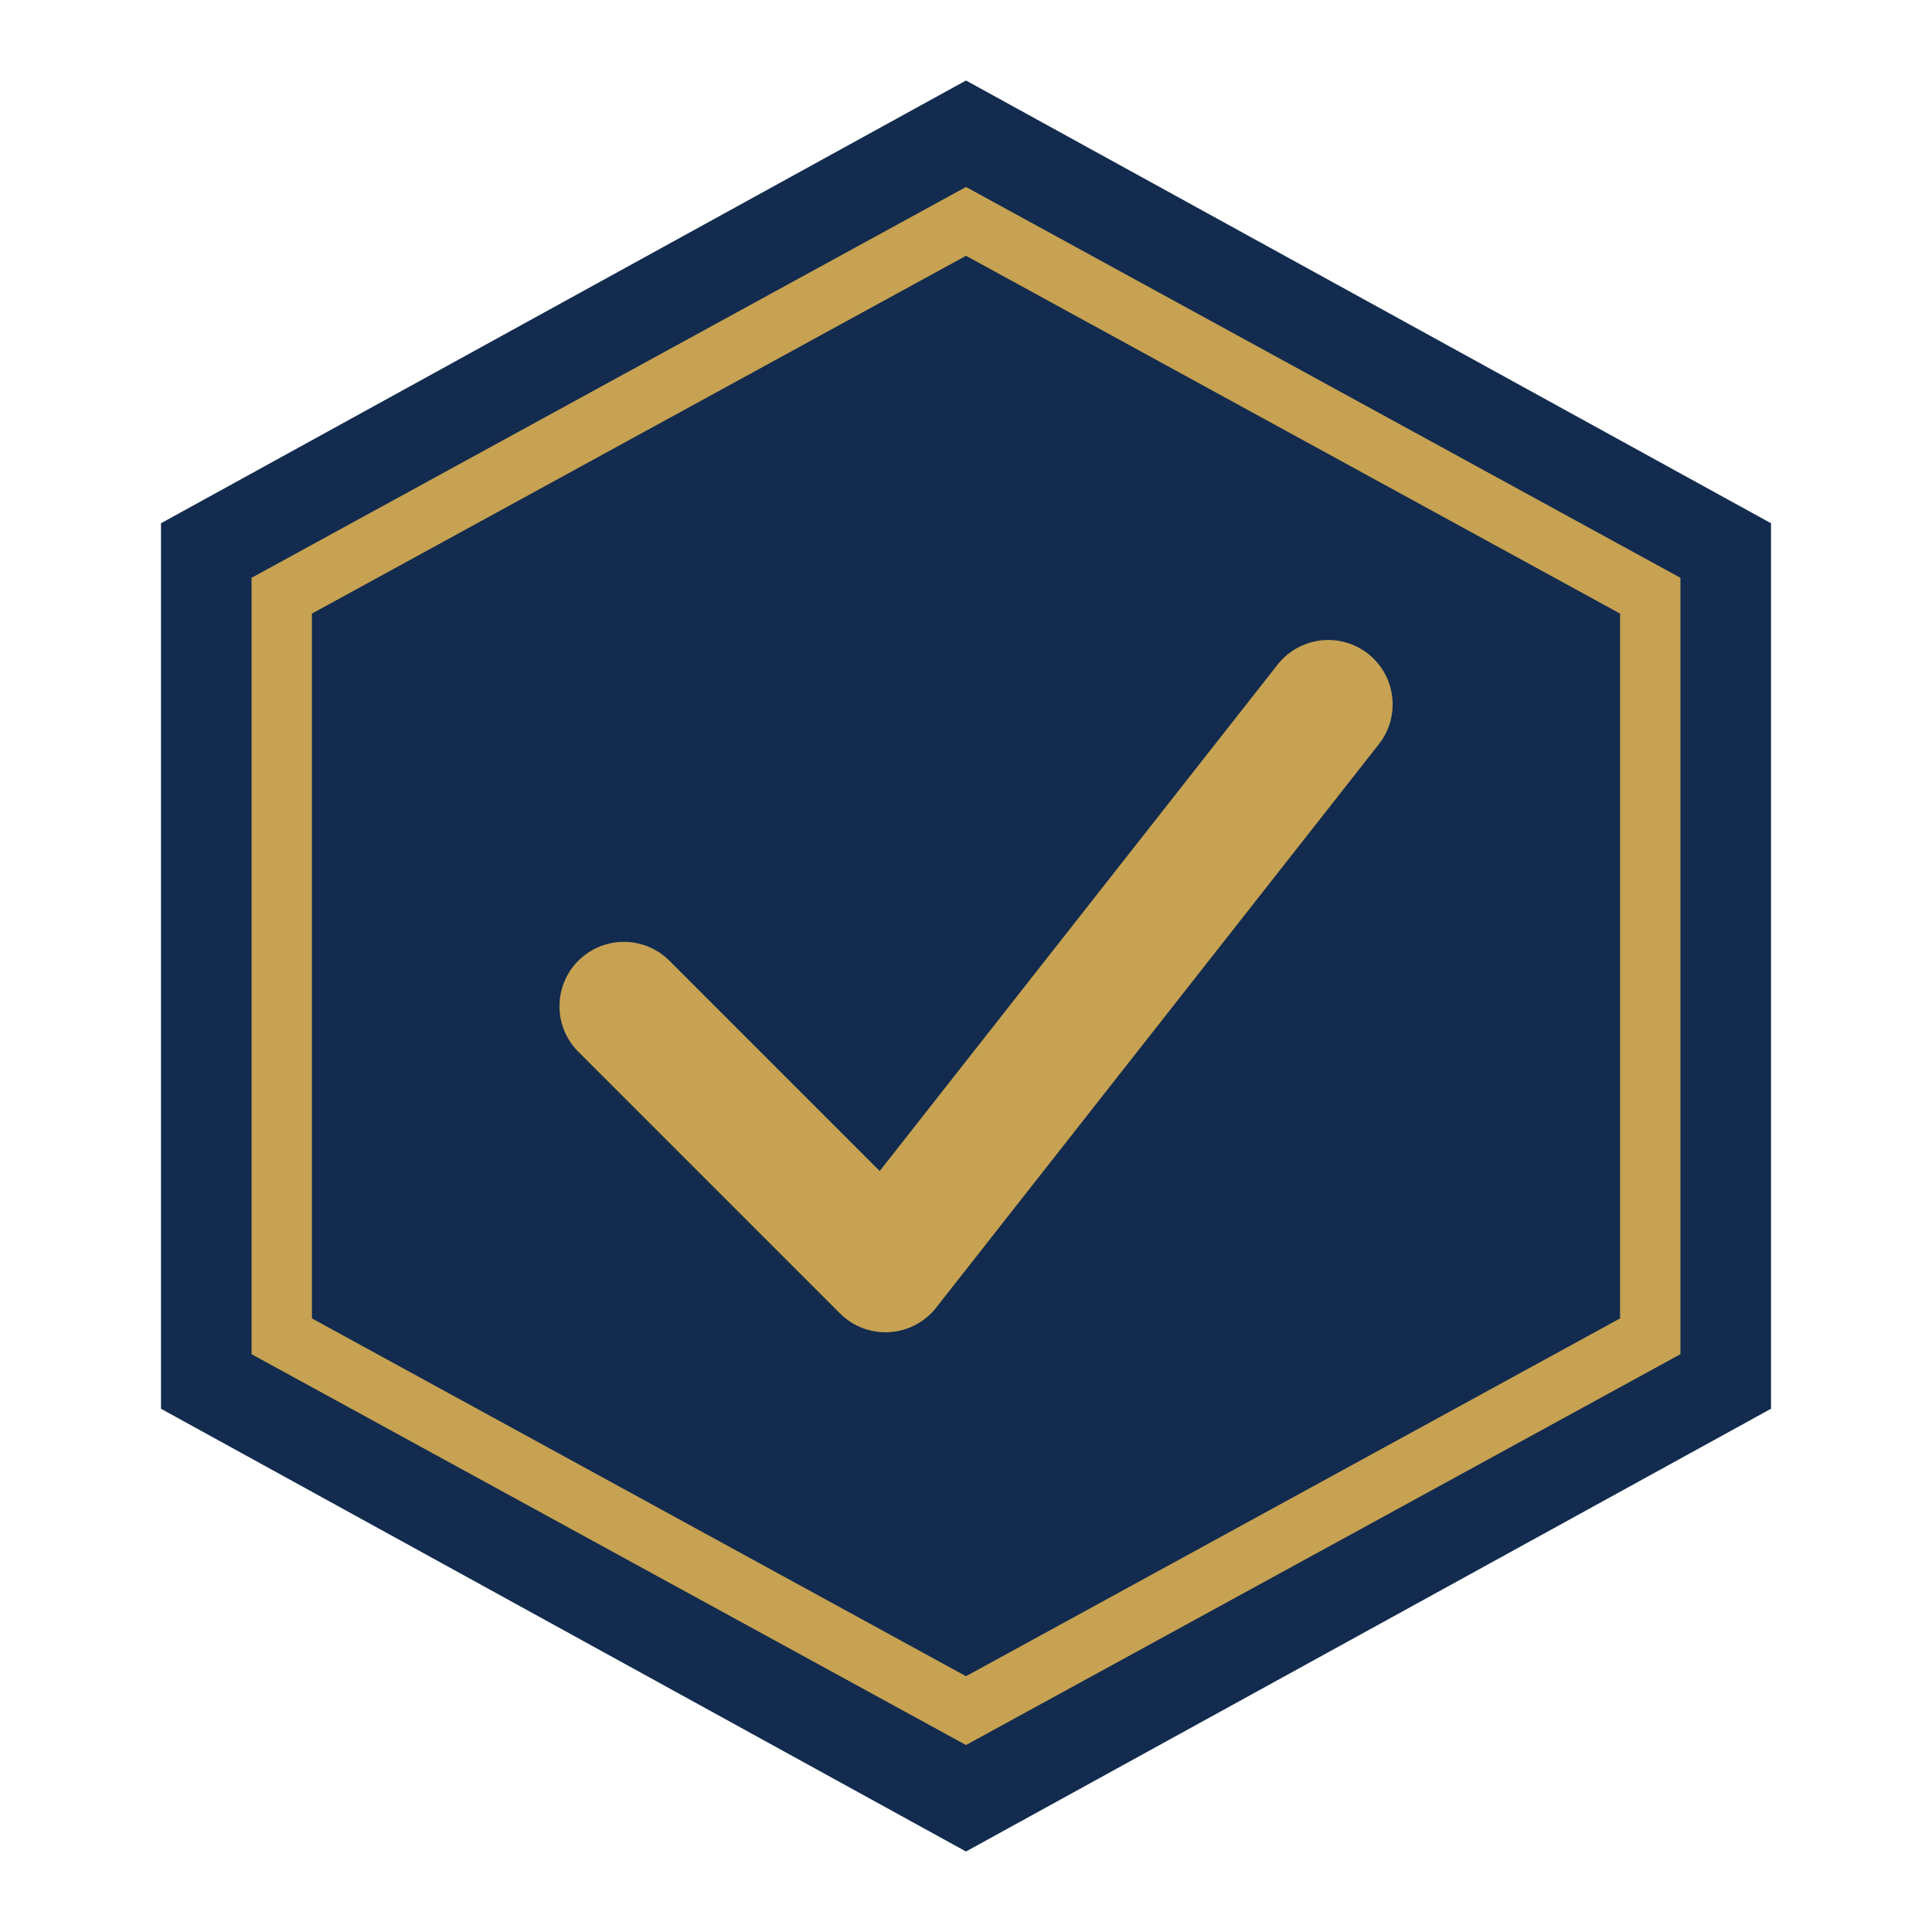
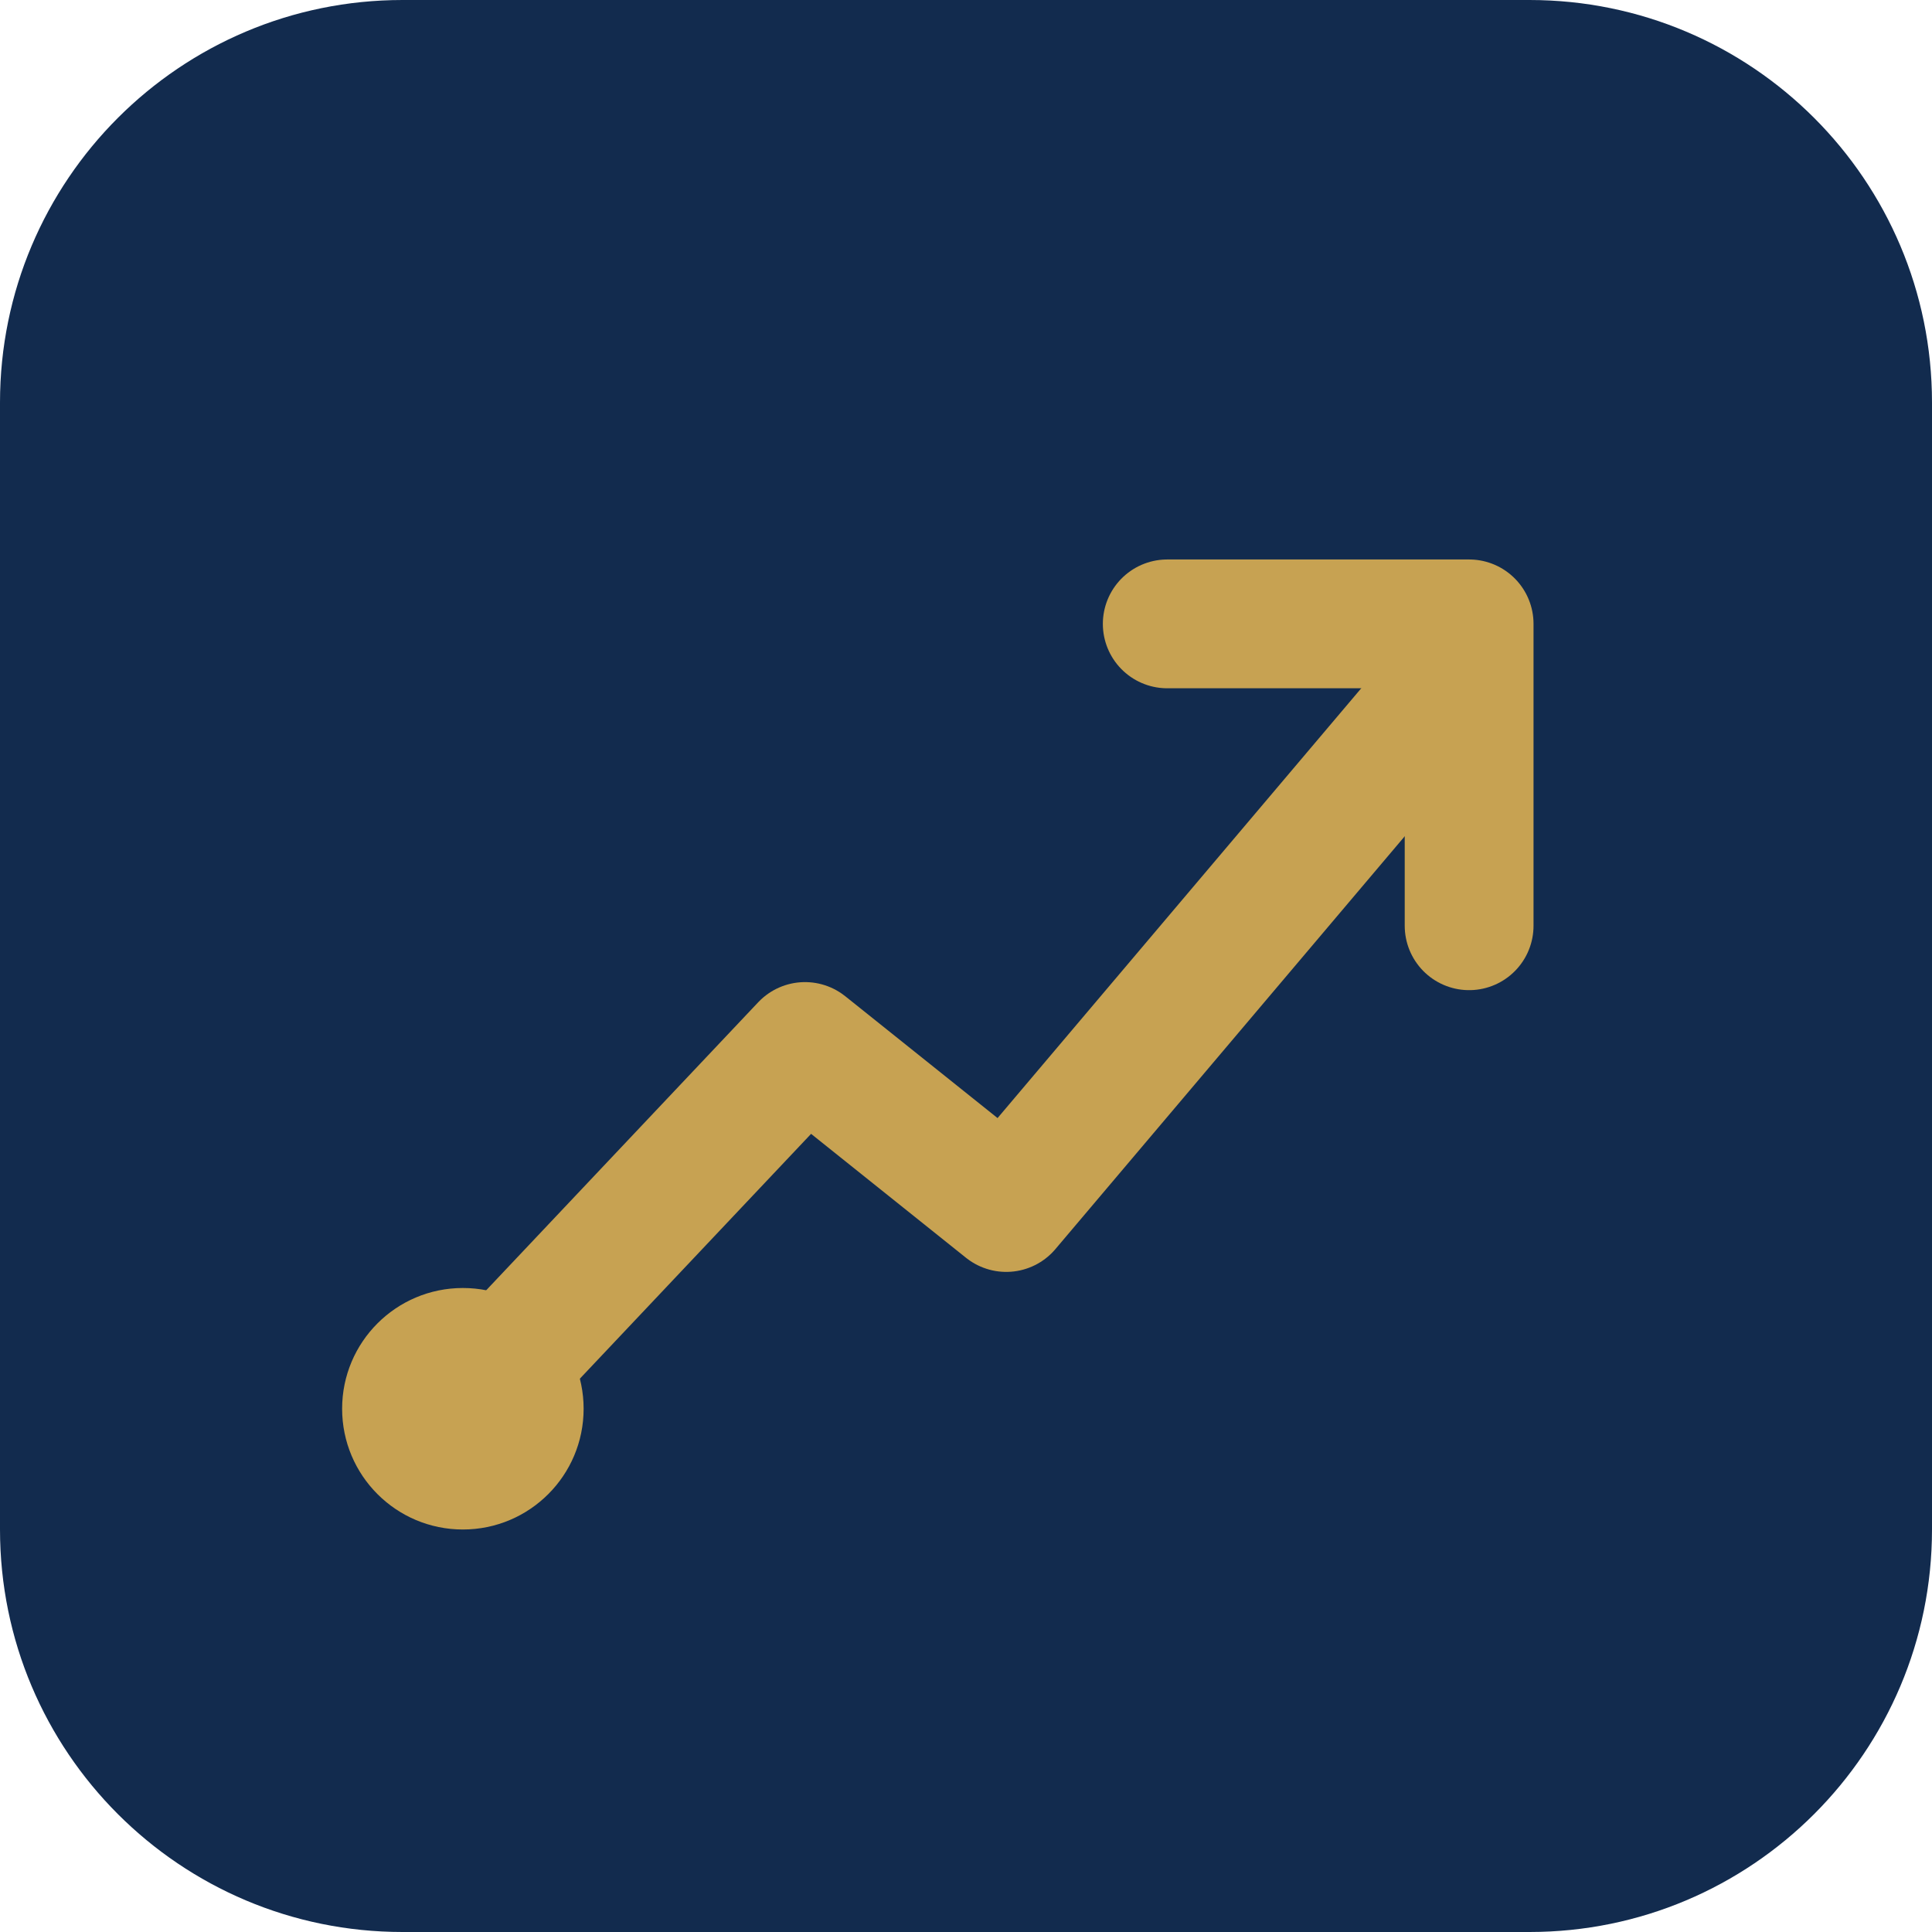
<svg xmlns="http://www.w3.org/2000/svg" viewBox="0 0 48 48" width="48" height="48">
-   <path d="M24 2 44 13v22L24 46 4 35V13Z" fill="#122B4E" />
-   <path d="M24 5.5 41 14.8v18.4L24 42.5 7 33.2V14.8Z" fill="none" stroke="#C7A252" stroke-width="1.5" />
-   <path d="m15.5 25 6.5 6.5L33 17.5" fill="none" stroke="#C7A252" stroke-width="3.2" stroke-linecap="round" stroke-linejoin="round" />
+   <rect width="48" height="48" rx="10" fill="#122B4E" />
+   <circle cx="11.5" cy="35" r="3" fill="#C7A252" />
+   <path d="M11.5 35 20 26l5 4 11-13" fill="none" stroke="#C7A252" stroke-width="3.2" stroke-linecap="round" stroke-linejoin="round" />
+   <path d="M29 15.5h7.5V23" fill="none" stroke="#C7A252" stroke-width="3.2" stroke-linecap="round" stroke-linejoin="round" />
</svg>
